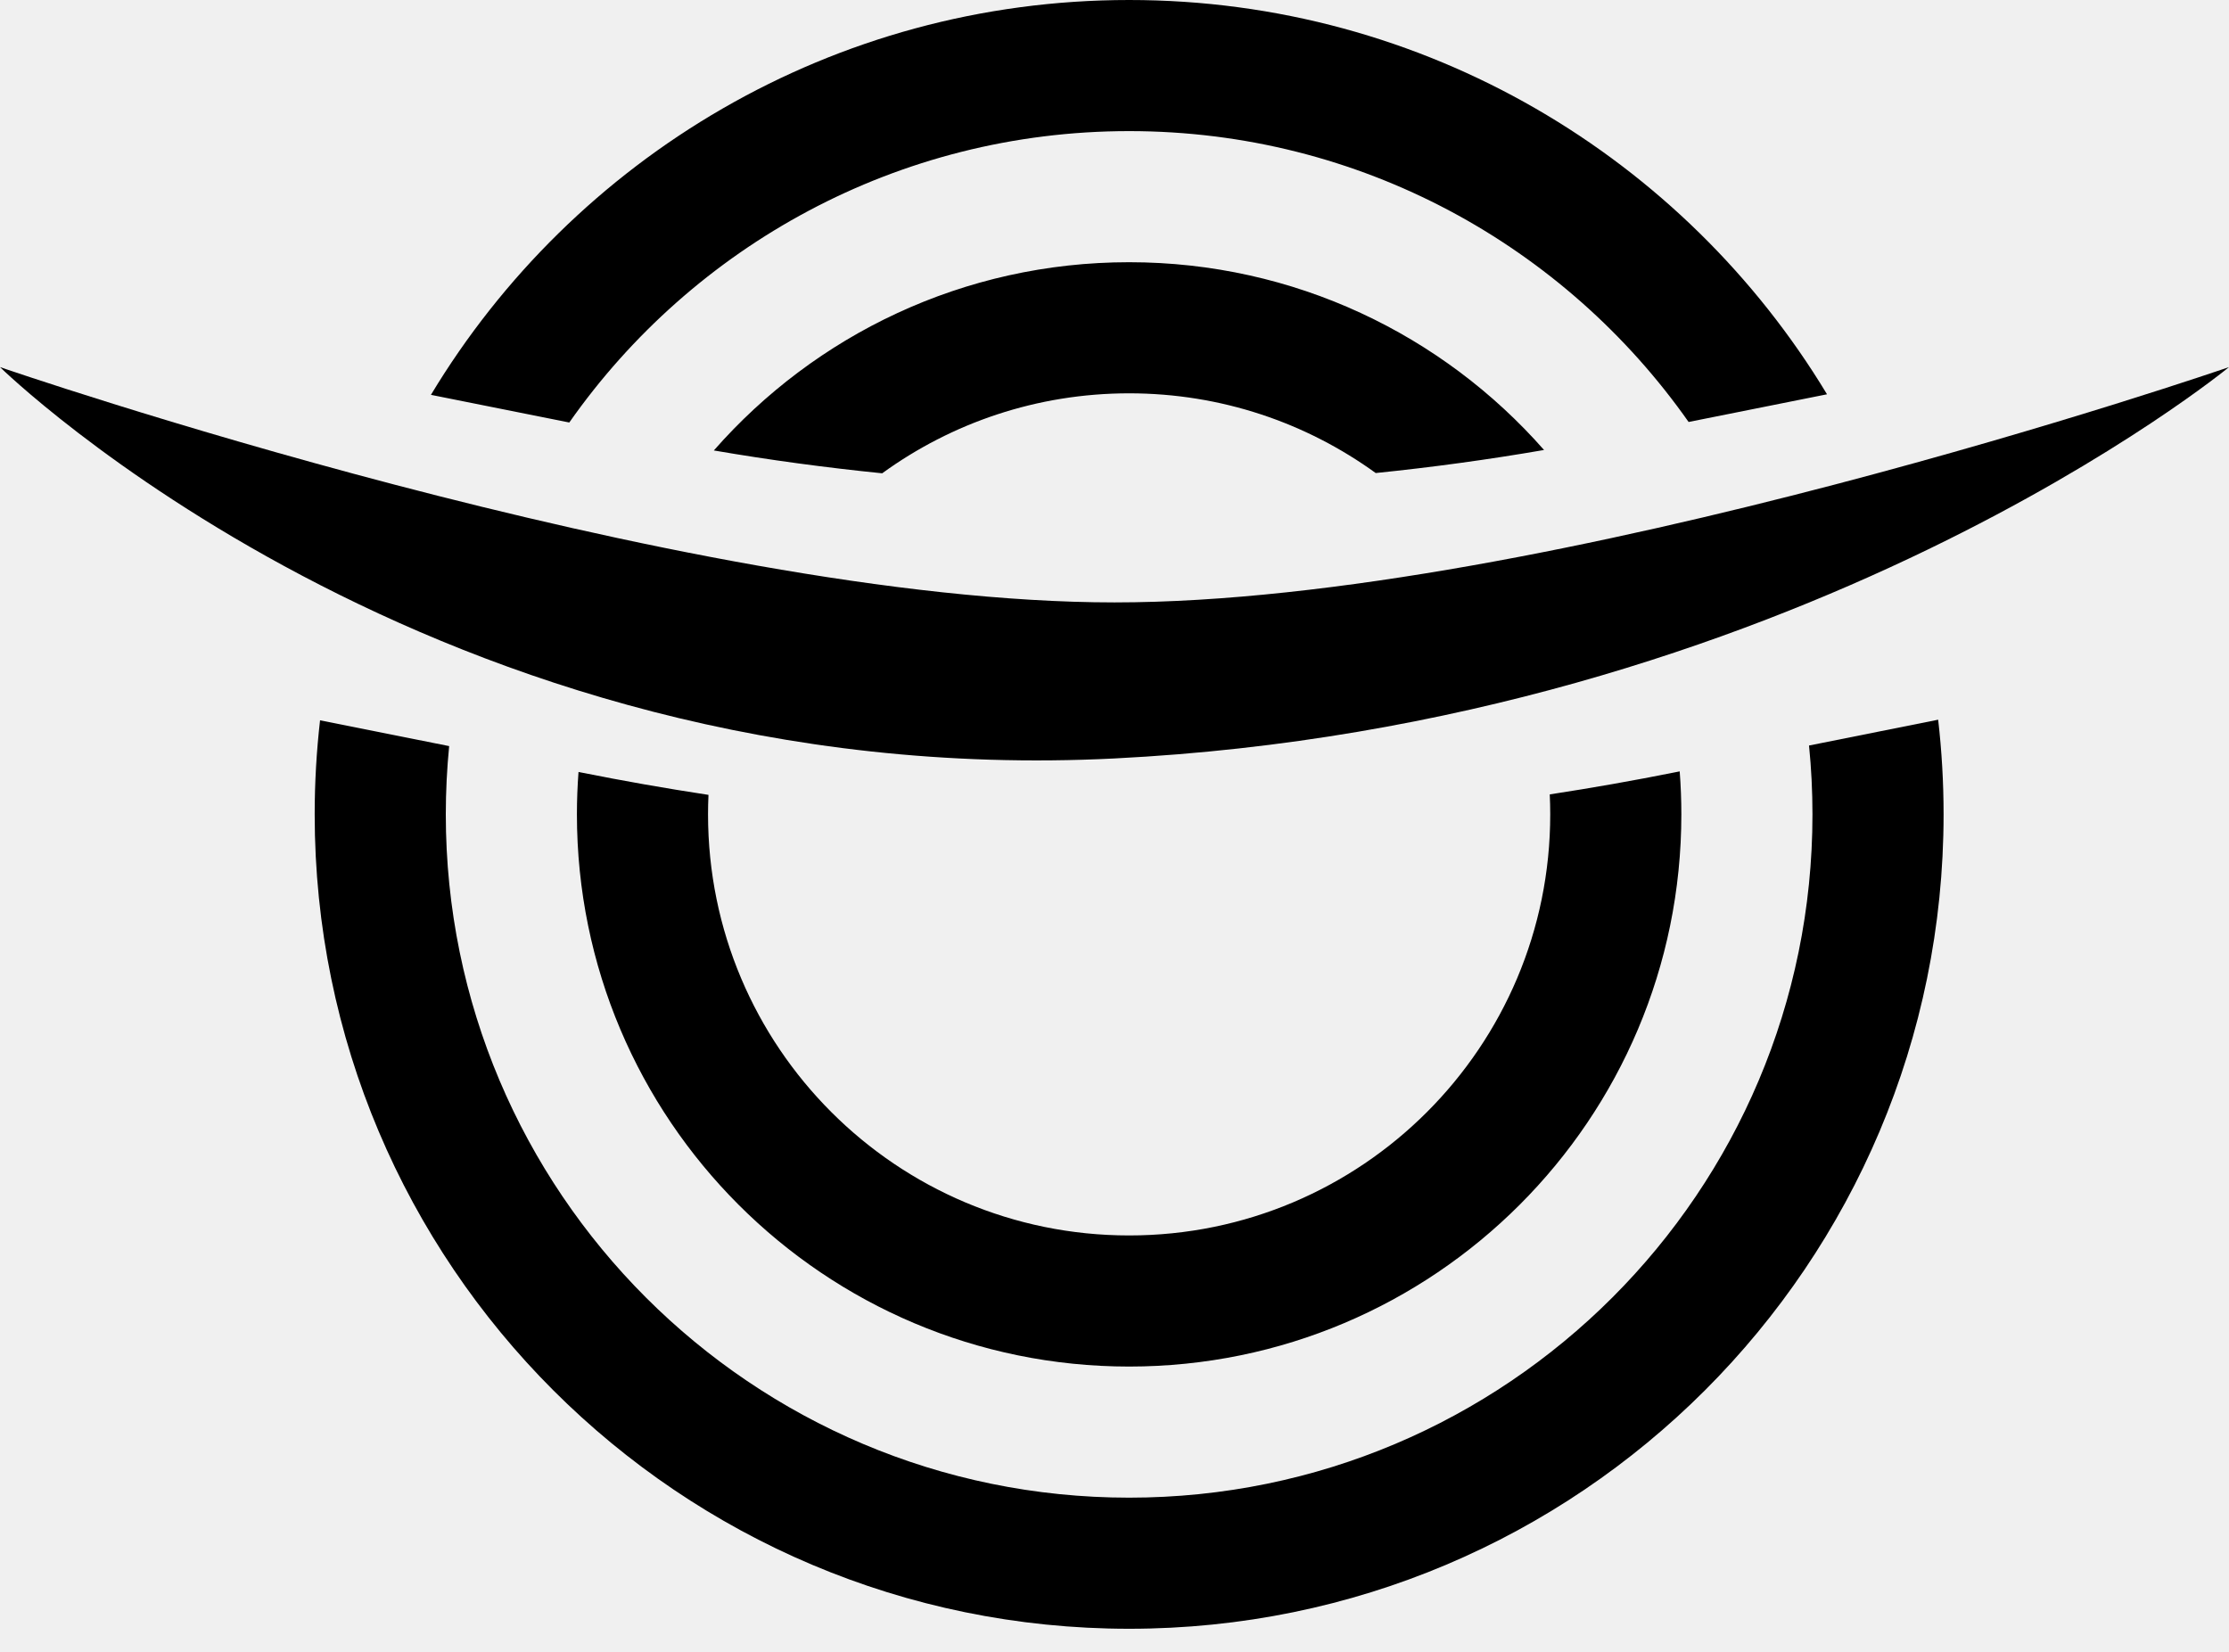
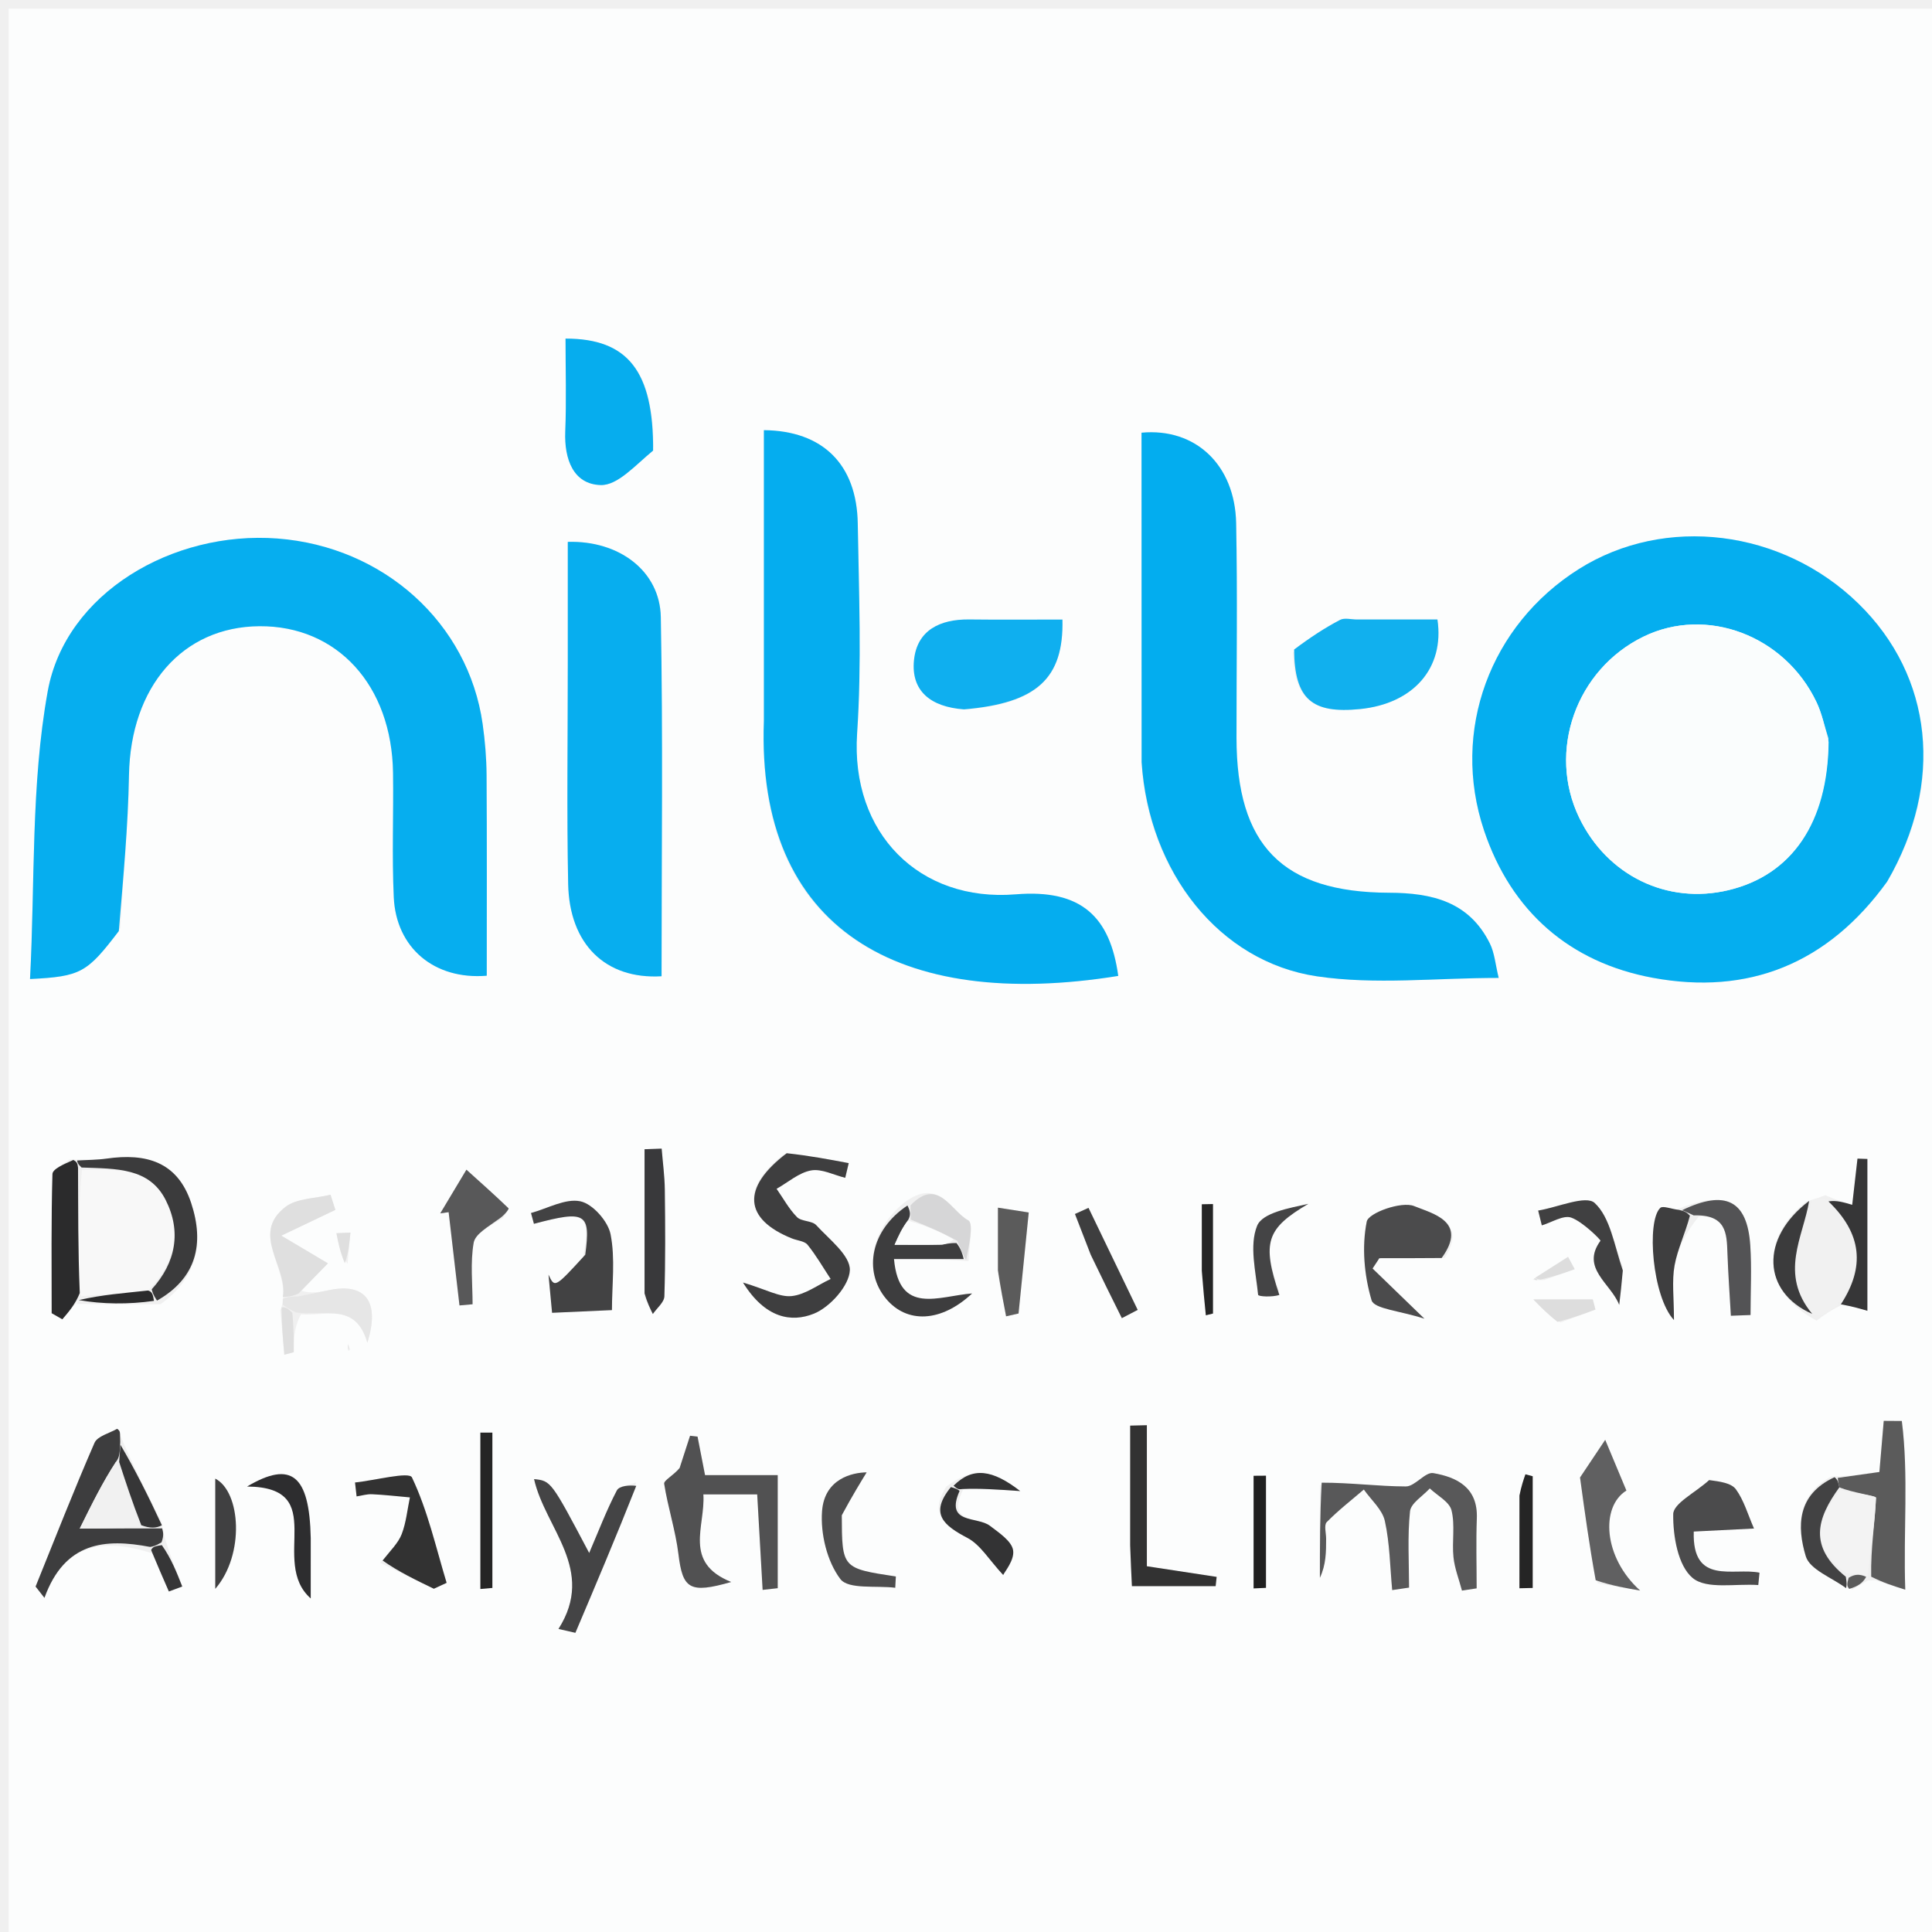
- <svg xmlns="http://www.w3.org/2000/svg" width="85" height="63" viewBox="0 0 85 63" fill="none">
-   <path fill-rule="evenodd" clip-rule="evenodd" d="M27.017 30.314C27.006 30.56 27 30.808 27 31.058C27 39.927 34.189 47.116 43.058 47.116C51.927 47.116 59.116 39.927 59.116 31.058C59.116 30.803 59.11 30.549 59.098 30.296C60.699 30.051 62.295 29.77 63.886 29.451L64.053 29.418C64.095 29.959 64.116 30.506 64.116 31.058C64.116 42.688 54.688 52.116 43.058 52.116C31.428 52.116 22 42.688 22 31.058C22 30.514 22.021 29.975 22.061 29.441L22.114 29.451C23.743 29.777 25.378 30.065 27.017 30.314ZM52.461 18.04C49.818 16.127 46.57 15 43.058 15C39.54 15 36.286 16.131 33.641 18.05C31.494 17.834 29.353 17.544 27.221 17.179C31.081 12.778 36.745 10 43.058 10C49.363 10 55.021 12.771 58.88 17.161C56.749 17.529 54.608 17.821 52.461 18.04ZM68.985 28.432C69.072 29.295 69.116 30.172 69.116 31.058C69.116 45.45 57.45 57.116 43.058 57.116C28.667 57.116 17 45.45 17 31.058C17 30.179 17.044 29.311 17.128 28.454L12.205 27.47C12.07 28.647 12 29.844 12 31.058C12 48.211 25.905 62.116 43.058 62.116C60.211 62.116 74.116 48.211 74.116 31.058C74.116 29.837 74.046 28.632 73.909 27.447L68.985 28.432ZM69.671 15.037L64.393 16.093C59.678 9.384 51.88 5 43.058 5C34.227 5 26.422 9.393 21.709 16.113L16.433 15.058C21.867 6.035 31.758 0 43.058 0C54.35 0 64.234 6.026 69.671 15.037Z" fill="black" />
-   <mask id="path-2-inside-1" fill="white">
-     <path d="M42.5 28.925C16.546 30.231 0 14 0 14C0 14 26 22.974 42.5 22.974C59 22.974 85 14 85 14C85 14 68.454 27.619 42.5 28.925Z" />
-   </mask>
-   <path d="M0 14L5.873 -3.015L-12.605 26.849L0 14ZM42.5 28.925L41.595 10.948L42.5 28.925ZM85 14L96.439 27.898L79.127 -3.015L85 14ZM0 14C-12.605 26.849 -12.6 26.855 -12.595 26.86C-12.593 26.862 -12.587 26.867 -12.584 26.871C-12.576 26.878 -12.569 26.885 -12.56 26.893C-12.544 26.909 -12.527 26.925 -12.509 26.943C-12.473 26.978 -12.432 27.017 -12.387 27.061C-12.297 27.147 -12.189 27.248 -12.064 27.365C-11.814 27.597 -11.495 27.887 -11.107 28.227C-10.333 28.906 -9.282 29.787 -7.966 30.797C-5.346 32.807 -1.615 35.375 3.117 37.872C12.559 42.854 26.401 47.758 43.405 46.903L41.595 10.948C32.645 11.398 25.237 8.839 19.917 6.033C17.268 4.635 15.241 3.227 13.948 2.235C13.307 1.743 12.863 1.366 12.631 1.162C12.515 1.061 12.454 1.004 12.448 0.999C12.446 0.997 12.458 1.008 12.484 1.033C12.497 1.045 12.513 1.061 12.533 1.081C12.544 1.09 12.555 1.101 12.566 1.113C12.572 1.119 12.579 1.125 12.585 1.131C12.588 1.134 12.593 1.139 12.595 1.141C12.6 1.145 12.605 1.15 0 14ZM43.405 46.903C59.328 46.101 72.316 41.53 81.317 37.178C85.834 34.995 89.418 32.833 91.955 31.151C93.227 30.308 94.245 29.579 94.995 29.02C95.37 28.741 95.679 28.503 95.92 28.314C96.041 28.219 96.144 28.137 96.231 28.067C96.274 28.032 96.313 28 96.348 27.972C96.365 27.958 96.382 27.945 96.397 27.932C96.404 27.926 96.412 27.92 96.419 27.914C96.422 27.911 96.428 27.907 96.429 27.906C96.434 27.902 96.439 27.898 85 14C73.561 0.102 73.566 0.099 73.57 0.095C73.572 0.093 73.576 0.089 73.579 0.087C73.586 0.082 73.591 0.077 73.597 0.073C73.608 0.063 73.618 0.055 73.628 0.047C73.647 0.032 73.661 0.02 73.673 0.011C73.695 -0.007 73.703 -0.013 73.696 -0.007C73.682 0.004 73.61 0.06 73.482 0.155C73.226 0.346 72.748 0.692 72.063 1.146C70.687 2.058 68.513 3.383 65.648 4.767C59.889 7.552 51.627 10.443 41.595 10.948L43.405 46.903ZM85 14C79.127 -3.015 79.129 -3.016 79.13 -3.016C79.131 -3.016 79.132 -3.017 79.133 -3.017C79.134 -3.017 79.135 -3.018 79.136 -3.018C79.137 -3.018 79.137 -3.018 79.135 -3.018C79.131 -3.016 79.121 -3.013 79.106 -3.008C79.074 -2.997 79.019 -2.978 78.94 -2.952C78.784 -2.899 78.537 -2.816 78.207 -2.707C77.547 -2.489 76.561 -2.169 75.317 -1.78C72.818 -1 69.327 0.039 65.375 1.075C57.005 3.268 48.283 4.974 42.5 4.974V40.974C53.217 40.974 65.745 38.193 74.5 35.899C79.111 34.691 83.151 33.487 86.043 32.585C87.494 32.132 88.668 31.751 89.494 31.478C89.908 31.341 90.235 31.232 90.468 31.153C90.584 31.114 90.677 31.082 90.744 31.059C90.778 31.047 90.806 31.038 90.828 31.031C90.838 31.027 90.847 31.024 90.855 31.021C90.859 31.02 90.862 31.019 90.865 31.018C90.867 31.017 90.868 31.017 90.869 31.016C90.871 31.016 90.873 31.015 85 14ZM42.5 4.974C36.717 4.974 27.995 3.268 19.625 1.075C15.673 0.039 12.182 -1 9.684 -1.78C8.439 -2.169 7.453 -2.489 6.793 -2.707C6.463 -2.816 6.216 -2.899 6.06 -2.952C5.981 -2.978 5.926 -2.997 5.895 -3.008C5.879 -3.013 5.869 -3.016 5.865 -3.018C5.863 -3.018 5.863 -3.018 5.864 -3.018C5.865 -3.018 5.866 -3.017 5.867 -3.017C5.868 -3.017 5.869 -3.016 5.87 -3.016C5.871 -3.016 5.873 -3.015 0 14C-5.873 31.015 -5.871 31.016 -5.869 31.016C-5.868 31.017 -5.866 31.017 -5.865 31.018C-5.862 31.019 -5.859 31.02 -5.855 31.021C-5.847 31.024 -5.838 31.027 -5.827 31.031C-5.806 31.038 -5.778 31.047 -5.744 31.059C-5.676 31.082 -5.584 31.114 -5.468 31.153C-5.235 31.232 -4.908 31.341 -4.494 31.478C-3.668 31.751 -2.494 32.132 -1.043 32.585C1.849 33.487 5.889 34.691 10.5 35.899C19.255 38.193 31.783 40.974 42.5 40.974V4.974Z" fill="black" mask="url(#path-2-inside-1)" />
+ <svg xmlns="http://www.w3.org/2000/svg" version="1.1" id="Layer_1" x="0px" y="0px" width="100%" viewBox="0 0 225 225" enable-background="new 0 0 225 225" xml:space="preserve">
+   <path fill="#FCFDFD" opacity="1" stroke="none" d=" M125,226   C83.333,226 42.167,226 1,226   C1,151 1,76 1,1   C76,1 151,1 226,1   C226,76 226,151 226,226   C192.5,226 159,226 125,226  M179.84,149.067   C181.023,148.648 182.205,148.229 183.388,147.81   C183.13,147.333 182.872,146.855 182.614,146.378   C181.338,147.188 180.062,147.998 178.506,149.033   C178.714,149.071 178.921,149.109 179.84,149.067  M35.057,153.068   C37.928,153.296 41.442,151.67 42.781,156.369   C44.285,151.578 42.547,149.419 38.452,150.225   C37.345,150.442 36.246,150.702 35.097,150.307   C36.039,149.338 36.982,148.368 38.189,147.127   C36.502,146.125 34.929,145.191 32.764,143.905   C35.269,142.71 37.163,141.806 39.058,140.902   C38.869,140.313 38.68,139.725 38.491,139.136   C36.707,139.586 34.536,139.542 33.212,140.579   C29.142,143.77 33.577,147.533 32.933,151.49   C32.933,151.49 32.927,151.941 32.652,152.593   C32.805,154.318 32.959,156.044 33.113,157.769   C33.479,157.671 33.845,157.572 34.211,157.474   C34.211,156.037 34.211,154.599 35.057,153.068  M110.208,173.133   C108.178,176.316 109.965,177.682 112.668,179.106   C114.182,179.903 115.188,181.662 116.831,183.425   C117.015,183.021 118.166,181.676 117.986,180.543   C117.815,179.467 116.338,178.498 115.278,177.688   C113.806,176.563 110.011,177.543 112.315,173.202   C114.124,173.327 115.933,173.452 118.816,173.65   C115.578,171.142 113.282,170.795 110.208,173.133  M215.72,185.128   C216.329,184.756 216.938,184.384 217.56,184.053   C217.56,184.053 217.546,184.094 218.396,184.036   C219.4,184.351 220.404,184.667 221.885,185.132   C221.654,178.257 222.29,171.821 221.485,165.489   C220.783,165.484 220.081,165.48 219.379,165.475   C219.199,167.59 219.019,169.705 218.873,171.427   C216.984,171.695 215.505,171.905 213.285,171.952   C209.247,174.053 209.272,177.821 210.299,181.238   C210.77,182.805 213.362,183.736 215.72,185.128  M195.222,140.877   C194.585,140.79 193.654,140.392 193.36,140.669   C191.727,142.205 192.424,151.027 194.949,153.733   C194.949,151.099 194.691,149.183 195.02,147.374   C195.369,145.451 196.275,143.629 197.822,141.696   C201.053,141.418 201.095,143.64 201.175,145.905   C201.261,148.349 201.439,150.79 201.577,153.232   C202.341,153.203 203.105,153.175 203.868,153.146   C203.868,150.442 204.015,147.728 203.837,145.035   C203.49,139.783 200.933,138.515 195.222,140.877  M112.795,146.868   C112.821,145.218 113.427,142.473 112.764,142.121   C110.737,141.046 109.276,137.016 105.285,140.078   C101.401,143.229 100.504,148.036 103.199,151.261   C105.602,154.139 109.577,154.039 113.211,150.634   C109.351,150.926 104.706,153.242 104.114,146.625   C107.003,146.625 109.617,146.625 112.795,146.868  M18.696,151.891   C22.883,148.871 23.829,144.843 22.264,140.106   C20.663,135.256 16.973,134.283 12.43,134.928   C11.295,135.089 10.136,135.082 8.096,135.027   C7.403,135.593 6.125,136.142 6.108,136.728   C5.954,142.126 6.017,147.531 6.017,152.935   C6.431,153.172 6.845,153.409 7.258,153.646   C8.016,152.763 8.774,151.879 9.497,150.979   C9.497,150.979 9.47,150.952 8.882,151.859   C11.919,151.891 14.956,151.922 18.696,151.891  M18.826,177.273   C17.234,174.134 15.642,170.995 14.006,167.173   C13.981,167.01 13.987,166.832 13.921,166.688   C13.865,166.568 13.665,166.384 13.63,166.405   C12.721,166.924 11.345,167.256 11.005,168.037   C8.599,173.563 6.405,179.181 4.144,184.769   C4.488,185.208 4.832,185.647 5.176,186.087   C7.539,179.548 12.242,179.148 17.723,180.894   C18.37,182.377 19.018,183.86 19.666,185.344   C20.186,185.151 20.705,184.957 21.225,184.764   C20.585,183.134 19.945,181.505 19.227,179.226   C19.112,178.816 18.997,178.405 18.826,177.273  M214.755,151.853   C215.758,152.148 216.761,152.444 217.475,152.654   C217.475,146.568 217.475,140.771 217.475,134.973   C217.091,134.96 216.706,134.946 216.322,134.932   C216.127,136.647 215.931,138.362 215.708,140.313   C214.727,140.023 213.84,139.76 212.591,139.196   C212.076,139.385 211.56,139.575 210.341,139.95   C204.919,144.215 205.252,150.478 211.563,153.799   C212.381,153.183 213.199,152.567 214.755,151.853  M219.979,102.378   C226.455,91.168 225.094,78.766 216.459,70.321   C207.581,61.637 193.912,59.941 183.865,66.277   C173.557,72.777 168.938,85.108 172.832,96.718   C175.999,106.16 182.832,112.096 192.5,113.878   C203.56,115.917 212.833,112.302 219.979,102.378  M14.006,108.069   C14.36,102.134 14.917,96.202 15.022,90.262   C15.205,80.007 21.22,72.989 30.22,72.928   C39.283,72.868 45.635,79.819 45.773,90.018   C45.839,94.843 45.637,99.678 45.858,104.494   C46.128,110.377 50.566,114.131 56.687,113.633   C56.687,105.87 56.717,98.069 56.666,90.268   C56.653,88.279 56.486,86.277 56.207,84.307   C54.539,72.543 44.68,63.659 32.319,62.716   C20.096,61.785 7.628,69.082 5.56,80.497   C3.585,91.404 4.088,102.76 3.496,114.019   C9.416,113.718 10.119,113.31 14.006,108.069  M88.962,84.44   C88.071,108.218 104.677,117.779 130.231,113.655   C129.281,106.77 125.941,103.527 118.287,104.155   C107.079,105.074 99.039,97.045 99.819,85.406   C100.363,77.293 100.029,69.113 99.894,60.967   C99.78,54.078 95.815,50.163 88.962,50.097   C88.962,61.217 88.962,72.337 88.962,84.44  M132.961,89.237   C133.802,101.556 141.973,112.012 153.375,113.703   C160.158,114.709 167.213,113.887 174.537,113.887   C174.157,112.349 174.062,110.986 173.499,109.856   C171.084,105.013 166.787,103.985 161.782,103.969   C149.319,103.93 144.008,98.435 144.002,85.918   C143.998,77.589 144.122,69.257 143.961,60.932   C143.829,54.162 139.243,49.808 132.942,50.392   C132.942,63.006 132.942,75.65 132.961,89.237  M66.124,77.505   C66.126,85.986 65.999,94.47 66.168,102.947   C66.309,109.969 70.518,114.076 77.045,113.695   C77.045,99.767 77.216,85.816 76.958,71.873   C76.859,66.497 72.094,62.928 66.124,63.106   C66.124,67.562 66.124,72.035 66.124,77.505  M150.576,76   C150.753,81.427 152.793,83.143 158.397,82.577   C164.586,81.952 168.249,77.824 167.403,72.145   C164.304,72.145 161.165,72.145 158.026,72.146   C157.363,72.146 156.58,71.921 156.059,72.194   C154.273,73.13 152.579,74.241 150.576,76  M112.655,82.619   C120.738,81.89 123.892,79.019 123.731,72.153   C120.13,72.153 116.508,72.187 112.887,72.143   C109.492,72.101 106.785,73.38 106.441,76.911   C106.095,80.45 108.353,82.33 112.655,82.619  M76.105,52.06   C76.112,43.241 73.125,39.425 65.862,39.433   C65.862,43.042 65.971,46.66 65.829,50.268   C65.703,53.47 66.766,56.399 69.957,56.49   C71.941,56.547 73.994,54.173 76.105,52.06  M153.714,172.947   C153.714,176.547 153.714,180.148 153.714,183.749   C154.439,182.209 154.437,180.713 154.44,179.217   C154.441,178.551 154.173,177.611 154.509,177.267   C155.847,175.9 157.374,174.72 158.832,173.47   C159.679,174.682 160.982,175.793 161.278,177.127   C161.859,179.746 161.881,182.49 162.135,185.182   C162.789,185.085 163.443,184.988 164.097,184.891   C164.097,181.929 163.902,178.946 164.208,176.016   C164.308,175.054 165.708,174.227 166.513,173.339   C167.394,174.178 168.789,174.888 169.041,175.886   C169.477,177.612 169.084,179.53 169.271,181.343   C169.407,182.662 169.918,183.942 170.261,185.24   C170.831,185.153 171.401,185.066 171.97,184.979   C171.97,182.26 171.888,179.537 171.991,176.821   C172.125,173.255 169.703,172.039 166.921,171.558   C165.978,171.395 164.794,173.115 163.723,173.112   C160.524,173.103 157.327,172.667 153.714,172.947  M79.023,171.332   C78.435,171.825 77.287,172.406 77.349,172.797   C77.78,175.55 78.674,178.238 79.011,180.997   C79.504,185.041 80.299,185.628 85.155,184.238   C79.513,181.963 82.166,177.753 81.913,174.039   C84.204,174.039 86.104,174.039 88.182,174.039   C88.403,177.924 88.609,181.541 88.815,185.158   C89.402,185.092 89.988,185.026 90.574,184.96   C90.574,180.678 90.574,176.395 90.574,171.79   C87.621,171.79 84.846,171.79 82.109,171.79   C81.777,170.088 81.507,168.697 81.236,167.306   C80.945,167.273 80.655,167.24 80.364,167.207   C80.001,168.335 79.638,169.463 79.023,171.332  M91.242,134.451   C86.295,138.352 86.663,141.992 92.233,144.23   C92.848,144.478 93.692,144.525 94.052,144.97   C95.054,146.211 95.856,147.612 96.738,148.949   C95.229,149.654 93.763,150.778 92.198,150.941   C90.787,151.088 89.266,150.183 86.529,149.363   C89.11,153.531 92.167,154.052 94.798,152.984   C96.668,152.224 98.905,149.726 98.972,147.929   C99.036,146.217 96.576,144.338 95.06,142.684   C94.563,142.141 93.341,142.276 92.816,141.742   C91.878,140.788 91.218,139.562 90.441,138.449   C91.772,137.697 93.034,136.568 94.455,136.308   C95.688,136.083 97.101,136.843 98.435,137.168   C98.571,136.598 98.706,136.028 98.842,135.457   C96.56,135.024 94.277,134.59 91.242,134.451  M168.253,146.484   C171.025,142.225 166.748,141.311 164.689,140.46   C163.243,139.862 159.375,141.245 159.171,142.261   C158.581,145.201 158.871,148.529 159.734,151.431   C160.033,152.438 163.023,152.645 165.889,153.576   C163.048,150.825 161.449,149.277 159.85,147.73   C160.113,147.329 160.377,146.929 160.64,146.529   C162.937,146.529 165.235,146.529 168.253,146.484  M198.784,172.625   C197.398,173.862 194.879,175.085 194.863,176.339   C194.83,178.891 195.412,182.345 197.122,183.769   C198.762,185.135 202.149,184.403 204.768,184.594   C204.815,184.114 204.863,183.634 204.911,183.154   C201.885,182.53 197.06,184.671 197.253,178.363   C199.931,178.229 202.313,178.109 204.27,178.011   C203.549,176.368 203.099,174.727 202.162,173.444   C201.62,172.703 200.291,172.537 198.784,172.625  M67.923,146.449   C64.606,150.009 64.606,150.009 63.878,148.444   C63.932,149.018 64.106,150.878 64.294,152.889   C66.586,152.786 68.873,152.683 71.267,152.575   C71.267,149.623 71.667,146.586 71.106,143.74   C70.806,142.221 69.018,140.202 67.589,139.904   C65.843,139.539 63.77,140.742 61.839,141.267   C61.953,141.687 62.067,142.106 62.181,142.526   C68.194,140.926 68.811,141.251 67.923,146.449  M74.096,172.645   C73.318,172.944 72.125,173.025 71.835,173.58   C70.643,175.859 69.725,178.281 68.616,180.859   C64.18,172.467 64.18,172.467 62.196,172.254   C63.489,178.008 69.436,182.797 65.039,189.707   C65.696,189.857 66.353,190.007 67.01,190.157   C69.373,184.584 71.737,179.011 74.096,172.645  M186.072,184.393   C187.718,184.674 189.364,184.954 191.01,185.235   C186.712,181.373 186.376,175.473 189.41,173.589   C188.529,171.482 187.73,169.568 186.942,167.682   C185.788,169.407 184.651,171.108 184.01,172.067   C184.577,176.217 185.087,179.947 186.072,184.393  M75.064,151.09   C75.386,151.736 75.709,152.382 76.031,153.028   C76.499,152.342 77.351,151.668 77.373,150.968   C77.503,146.835 77.475,142.696 77.424,138.559   C77.405,136.961 77.185,135.365 77.056,133.768   C76.392,133.792 75.727,133.816 75.063,133.84   C75.063,139.281 75.063,144.722 75.064,151.09  M98.104,176.074   C99.231,174.237 100.359,172.4 100.929,171.472   C99.288,171.487 96.023,172.191 95.737,175.982   C95.539,178.615 96.316,181.844 97.867,183.892   C98.806,185.133 102.05,184.629 104.259,184.909   C104.283,184.471 104.307,184.033 104.331,183.596   C98.058,182.644 98.058,182.644 98.104,176.074  M44.281,182.009   C46.362,183.015 48.444,184.02 50.525,185.025   C51.021,184.796 51.517,184.566 52.013,184.337   C50.76,180.199 49.812,175.916 47.973,172.057   C47.641,171.36 43.648,172.409 41.345,172.652   C41.407,173.192 41.468,173.732 41.53,174.272   C42.13,174.18 42.734,173.988 43.328,174.016   C44.801,174.086 46.268,174.256 47.738,174.386   C47.437,175.818 47.302,177.313 46.783,178.661   C46.386,179.692 45.505,180.537 44.281,182.009  M131.618,180.449   C131.686,181.877 131.754,183.305 131.822,184.719   C135.337,184.719 138.456,184.719 141.574,184.719   C141.613,184.361 141.652,184.003 141.691,183.644   C139.276,183.275 136.86,182.906 133.563,182.403   C133.563,177.006 133.563,171.493 133.563,165.979   C132.914,165.995 132.266,166.011 131.618,166.027   C131.618,170.505 131.618,174.982 131.618,180.449  M58.574,141.868   C58.803,141.47 59.302,140.792 59.223,140.715   C57.572,139.125 55.855,137.604 54.32,136.22   C53.486,137.61 52.378,139.459 51.27,141.309   C51.596,141.262 51.922,141.216 52.248,141.17   C52.669,144.79 53.09,148.411 53.511,152.031   C54.019,151.985 54.528,151.94 55.036,151.894   C55.036,149.504 54.759,147.065 55.161,144.744   C55.343,143.691 56.87,142.87 58.574,141.868  M188.993,147.525   C187.977,144.971 187.538,141.801 185.721,140.103   C184.695,139.145 181.405,140.609 179.134,140.982   C179.276,141.557 179.418,142.131 179.56,142.706   C180.718,142.363 182.069,141.477 182.989,141.804   C184.337,142.284 186.45,144.415 186.391,144.497   C184.054,147.702 187.6,149.453 188.574,151.967   C188.714,150.776 188.853,149.585 188.993,147.525  M116.219,148.396   C116.536,150.03 116.852,151.664 117.169,153.298   C117.653,153.189 118.136,153.079 118.62,152.969   C119.003,149.171 119.386,145.372 119.806,141.205   C118.847,141.055 117.577,140.856 116.219,140.644   C116.219,143.209 116.219,145.348 116.219,148.396  M148.98,150.403   C146.922,144.646 147.5,143.075 152.367,140.198   C150.159,140.696 147.022,141.222 146.4,142.764   C145.472,145.066 146.254,148.089 146.517,150.785   C146.539,151.009 148.14,151.079 148.98,150.403  M36.188,178.666   C36.035,171.762 33.923,170.071 28.776,173.12   C38.466,173.195 31.334,181.868 36.187,186.153   C36.187,183.199 36.187,181.387 36.188,178.666  M127.147,146.468   C128.315,148.816 129.482,151.164 130.65,153.512   C131.265,153.191 131.88,152.87 132.495,152.55   C130.586,148.588 128.676,144.626 126.767,140.665   C126.241,140.903 125.715,141.141 125.189,141.38   C125.756,142.835 126.323,144.291 127.147,146.468  M25.069,177.643   C25.069,180.108 25.069,182.573 25.069,185.037   C28.521,181.06 28.046,173.725 25.069,172.201   C25.069,173.796 25.069,175.266 25.069,177.643  M55.943,172.567   C55.943,176.729 55.943,180.892 55.943,185.054   C56.409,185.013 56.876,184.972 57.342,184.931   C57.342,178.903 57.342,172.874 57.342,166.845   C56.876,166.843 56.409,166.841 55.943,166.839   C55.943,168.42 55.943,170.002 55.943,172.567  M176.952,174.645   C176.952,178.086 176.952,181.527 176.952,184.968   C177.467,184.956 177.982,184.944 178.498,184.933   C178.498,180.596 178.498,176.26 178.498,171.924   C178.215,171.848 177.933,171.771 177.651,171.695   C177.42,172.358 177.188,173.021 176.952,174.645  M145.992,177.5   C145.992,179.995 145.992,182.491 145.992,184.986   C146.473,184.965 146.954,184.943 147.435,184.921   C147.435,180.567 147.435,176.213 147.435,171.859   C146.954,171.862 146.473,171.865 145.992,171.869   C145.992,173.425 145.992,174.982 145.992,177.5  M139.962,148.462   C140.118,150.035 140.275,151.608 140.431,153.18   C140.709,153.112 140.986,153.044 141.264,152.975   C141.264,148.725 141.264,144.474 141.264,140.223   C140.83,140.232 140.396,140.241 139.962,140.249   C139.962,142.671 139.962,145.092 139.962,148.462  M181.743,154.018   C183.097,153.515 184.451,153.013 185.805,152.51   C185.701,152.116 185.597,151.723 185.493,151.329   C183.299,151.329 181.106,151.329 178.571,151.329   C179.468,152.252 180.25,153.058 181.743,154.018  M40.469,147.193   C40.583,145.978 40.696,144.762 40.81,143.546   C40.266,143.571 39.722,143.595 39.178,143.619   C39.403,144.759 39.627,145.9 40.469,147.193  M40.792,157.222   C40.704,156.991 40.616,156.76 40.528,156.53   C40.506,156.84 40.485,157.15 40.792,157.222  z" />
+   <path fill="#05AEEF" opacity="1" stroke="none" d=" M219.772,102.68   C212.833,112.302 203.56,115.917 192.5,113.878   C182.832,112.096 175.999,106.16 172.832,96.718   C168.938,85.108 173.557,72.777 183.865,66.277   C193.912,59.941 207.581,61.637 216.459,70.321   C225.094,78.766 226.455,91.168 219.772,102.68  M212.936,85.986   C212.48,84.573 212.178,83.087 211.544,81.759   C207.835,73.987 198.736,70.574 191.41,74.137   C183.55,77.959 180.167,87.499 183.923,95.25   C187.182,101.977 194.161,105.364 201.275,103.672   C208.656,101.917 212.874,95.847 212.936,85.986  z" />
+   <path fill="#06AEEF" opacity="1" stroke="none" d=" M13.837,108.434   C10.119,113.31 9.416,113.718 3.496,114.019   C4.088,102.76 3.585,91.404 5.56,80.497   C7.628,69.082 20.096,61.785 32.319,62.716   C44.68,63.659 54.539,72.543 56.207,84.307   C56.486,86.277 56.653,88.279 56.666,90.268   C56.717,98.069 56.687,105.87 56.687,113.633   C50.566,114.131 46.128,110.377 45.858,104.494   C45.637,99.678 45.839,94.843 45.773,90.018   C45.635,79.819 39.283,72.868 30.22,72.928   C21.22,72.989 15.205,80.007 15.022,90.262   C14.917,96.202 14.36,102.134 13.837,108.434  z" />
+   <path fill="#05ADEF" opacity="1" stroke="none" d=" M88.962,83.949   C88.962,72.337 88.962,61.217 88.962,50.097   C95.815,50.163 99.78,54.078 99.894,60.967   C100.029,69.113 100.363,77.293 99.819,85.406   C99.039,97.045 107.079,105.074 118.287,104.155   C125.941,103.527 129.281,106.77 130.231,113.655   C104.677,117.779 88.071,108.218 88.962,83.949  z" />
+   <path fill="#03ADEF" opacity="1" stroke="none" d=" M132.952,88.766   C132.942,75.65 132.942,63.006 132.942,50.392   C139.243,49.808 143.829,54.162 143.961,60.932   C144.122,69.257 143.998,77.589 144.002,85.918   C144.008,98.435 149.319,103.93 161.782,103.969   C166.787,103.985 171.084,105.013 173.499,109.856   C174.062,110.986 174.157,112.349 174.537,113.887   C167.213,113.887 160.158,114.709 153.375,113.703   C141.973,112.012 133.802,101.556 132.952,88.766  z" />
+   <path fill="#07AEEF" opacity="1" stroke="none" d=" M66.124,77.007   C66.124,72.035 66.124,67.562 66.124,63.106   C72.094,62.928 76.859,66.497 76.958,71.873   C77.216,85.816 77.045,99.767 77.045,113.695   C70.518,114.076 66.309,109.969 66.168,102.947   C65.999,94.47 66.126,85.986 66.124,77.007  z" />
+   <path fill="#11B0EE" opacity="1" stroke="none" d=" M150.713,75.643   C152.579,74.241 154.273,73.13 156.059,72.194   C156.58,71.921 157.363,72.146 158.026,72.146   C161.165,72.145 164.304,72.145 167.403,72.145   C168.249,77.824 164.586,81.952 158.397,82.577   C152.793,83.143 150.753,81.427 150.713,75.643  z" />
+   <path fill="#0FAFEF" opacity="1" stroke="none" d=" M112.264,82.613   C108.353,82.33 106.095,80.45 106.441,76.911   C106.785,73.38 109.492,72.101 112.887,72.143   C116.508,72.187 120.13,72.153 123.731,72.153   C123.892,79.019 120.738,81.89 112.264,82.613  z" />
+   <path fill="#06ADEE" opacity="1" stroke="none" d=" M76.061,52.475   C73.994,54.173 71.941,56.547 69.957,56.49   C66.766,56.399 65.703,53.47 65.829,50.268   C65.971,46.66 65.862,43.042 65.862,39.433   C73.125,39.425 76.112,43.241 76.061,52.475  z" />
+   <path fill="#F8F8F8" opacity="1" stroke="none" d=" M9.47,150.952   C9.47,150.952 9.497,150.979 9.274,150.581   C9.079,145.542 9.108,140.9 9.545,136.244   C13.569,136.118 17.393,135.975 19.303,139.767   C21.141,143.417 20.49,147.042 17.244,150.291   C14.366,150.608 11.918,150.78 9.47,150.952  z" />
+   <path fill="#585859" opacity="1" stroke="none" d=" M153.922,172.672   C157.327,172.667 160.524,173.103 163.723,173.112   C164.794,173.115 165.978,171.395 166.921,171.558   C169.703,172.039 172.125,173.255 171.991,176.821   C171.888,179.537 171.97,182.26 171.97,184.979   C171.401,185.066 170.831,185.153 170.261,185.24   C169.918,183.942 169.407,182.662 169.271,181.343   C169.084,179.53 169.477,177.612 169.041,175.886   C168.789,174.888 167.394,174.178 166.513,173.339   C165.708,174.227 164.308,175.054 164.208,176.016   C163.902,178.946 164.097,181.929 164.097,184.891   C163.443,184.988 162.789,185.085 162.135,185.182   C161.881,182.49 161.859,179.746 161.278,177.127   C160.982,175.793 159.679,174.682 158.832,173.47   C157.374,174.72 155.847,175.9 154.509,177.267   C154.173,177.611 154.441,178.551 154.44,179.217   C154.437,180.713 154.439,182.209 153.714,183.749   C153.714,180.148 153.714,176.547 153.922,172.672  z" />
+   <path fill="#515152" opacity="1" stroke="none" d=" M79.149,170.961   C79.638,169.463 80.001,168.335 80.364,167.207   C80.655,167.24 80.945,167.273 81.236,167.306   C81.507,168.697 81.777,170.088 82.109,171.79   C84.846,171.79 87.621,171.79 90.574,171.79   C90.574,176.395 90.574,180.678 90.574,184.96   C89.988,185.026 89.402,185.092 88.815,185.158   C88.609,181.541 88.403,177.924 88.182,174.039   C86.104,174.039 84.204,174.039 81.913,174.039   C82.166,177.753 79.513,181.963 85.155,184.238   C80.299,185.628 79.504,185.041 79.011,180.997   C78.674,178.238 77.78,175.55 77.349,172.797   C77.287,172.406 78.435,171.825 79.149,170.961  z" />
+   <path fill="#3E3E3F" opacity="1" stroke="none" d=" M91.618,134.304   C94.277,134.59 96.56,135.024 98.842,135.457   C98.706,136.028 98.571,136.598 98.435,137.168   C97.101,136.843 95.688,136.083 94.455,136.308   C93.034,136.568 91.772,137.697 90.441,138.449   C91.218,139.562 91.878,140.788 92.816,141.742   C93.341,142.276 94.563,142.141 95.06,142.684   C96.576,144.338 99.036,146.217 98.972,147.929   C98.905,149.726 96.668,152.224 94.798,152.984   C92.167,154.052 89.11,153.531 86.529,149.363   C89.266,150.183 90.787,151.088 92.198,150.941   C93.763,150.778 95.229,149.654 96.738,148.949   C95.856,147.612 95.054,146.211 94.052,144.97   C93.692,144.525 92.848,144.478 92.233,144.23   C86.663,141.992 86.295,138.352 91.618,134.304  z" />
+   <path fill="#4B4B4C" opacity="1" stroke="none" d=" M167.893,146.507   C165.235,146.529 162.937,146.529 160.64,146.529   C160.377,146.929 160.113,147.329 159.85,147.73   C161.449,149.277 163.048,150.825 165.889,153.576   C163.023,152.645 160.033,152.438 159.734,151.431   C158.871,148.529 158.581,145.201 159.171,142.261   C159.375,141.245 163.243,139.862 164.689,140.46   C166.748,141.311 171.025,142.225 167.893,146.507  z" />
+   <path fill="#4B4B4C" opacity="1" stroke="none" d=" M199.05,172.369   C200.291,172.537 201.62,172.703 202.162,173.444   C203.099,174.727 203.549,176.368 204.27,178.011   C202.313,178.109 199.931,178.229 197.253,178.363   C197.06,184.671 201.885,182.53 204.911,183.154   C204.863,183.634 204.815,184.114 204.768,184.594   C202.149,184.403 198.762,185.135 197.122,183.769   C195.412,182.345 194.83,178.891 194.863,176.339   C194.879,175.085 197.398,173.862 199.05,172.369  z" />
+   <path fill="#424243" opacity="1" stroke="none" d=" M68.16,146.124   C68.811,141.251 68.194,140.926 62.181,142.526   C62.067,142.106 61.953,141.687 61.839,141.267   C63.77,140.742 65.843,139.539 67.589,139.904   C69.018,140.202 70.806,142.221 71.106,143.74   C71.667,146.586 71.267,149.623 71.267,152.575   C68.873,152.683 66.586,152.786 64.294,152.889   C64.106,150.878 63.932,149.018 63.878,148.444   C64.606,150.009 64.606,150.009 68.16,146.124  z" />
+   <path fill="#444445" opacity="1" stroke="none" d=" M74.098,173.041   C71.737,179.011 69.373,184.584 67.01,190.157   C66.353,190.007 65.696,189.857 65.039,189.707   C69.436,182.797 63.489,178.008 62.196,172.254   C64.18,172.467 64.18,172.467 68.616,180.859   C69.725,178.281 70.643,175.859 71.835,173.58   C72.125,173.025 73.318,172.944 74.098,173.041  z" />
+   <path fill="#F1F1F1" opacity="1" stroke="none" d=" M211.045,139.765   C211.56,139.575 212.076,139.385 212.761,139.766   C216.855,143.677 217.218,147.554 214.017,151.95   C213.199,152.567 212.381,153.183 211.305,153.205   C207.158,148.329 210.008,144.047 211.045,139.765  z" />
+   <path fill="#5B5B5B" opacity="1" stroke="none" d=" M214.026,172.114   C215.505,171.905 216.984,171.695 218.873,171.427   C219.019,169.705 219.199,167.59 219.379,165.475   C220.081,165.48 220.783,165.484 221.485,165.489   C222.29,171.821 221.654,178.257 221.885,185.132   C220.404,184.667 219.4,184.351 217.919,183.619   C217.85,180.279 218.358,177.36 218.478,174.424   C218.487,174.196 215.776,173.858 214.212,173.215   C214.071,172.611 214.049,172.363 214.026,172.114  z" />
+   <path fill="#3D3D3E" opacity="1" stroke="none" d=" M17.48,180.155   C12.242,179.148 7.539,179.548 5.176,186.087   C4.832,185.647 4.488,185.208 4.144,184.769   C6.405,179.181 8.599,173.563 11.005,168.037   C11.345,167.256 12.721,166.924 13.63,166.405   C13.665,166.384 13.865,166.568 13.921,166.688   C13.987,166.832 13.981,167.01 14.003,167.916   C13.959,169.193 13.918,169.727 13.516,170.231   C11.961,172.613 10.768,175.025 9.289,178.013   C12.19,178.013 14.117,178.013 16.399,178.002   C17.463,177.992 18.172,177.994 18.882,177.995   C18.997,178.405 19.112,178.816 18.81,179.62   C18.088,180.061 17.784,180.108 17.48,180.155  z" />
+   <path fill="#606061" opacity="1" stroke="none" d=" M185.834,184.035   C185.087,179.947 184.577,176.217 184.01,172.067   C184.651,171.108 185.788,169.407 186.942,167.682   C187.73,169.568 188.529,171.482 189.41,173.589   C186.376,175.473 186.712,181.373 191.01,185.235   C189.364,184.954 187.718,184.674 185.834,184.035  z" />
+   <path fill="#F3F3F3" opacity="1" stroke="none" d=" M214.329,173.57   C215.776,173.858 218.487,174.196 218.478,174.424   C218.358,177.36 217.85,180.279 217.493,183.648   C217.546,184.094 217.56,184.053 217.339,183.653   C216.549,183.288 215.98,183.323 215.082,183.232   C210.59,180.107 211.567,176.879 214.329,173.57  z" />
+   <path fill="#3B3B3C" opacity="1" stroke="none" d=" M17.674,150.146   C20.49,147.042 21.141,143.417 19.303,139.767   C17.393,135.975 13.569,136.118 9.497,135.968   C9.022,135.523 9.005,135.337 8.987,135.152   C10.136,135.082 11.295,135.089 12.43,134.928   C16.973,134.283 20.663,135.256 22.264,140.106   C23.829,144.843 22.883,148.871 18.283,151.467   C17.805,150.744 17.739,150.445 17.674,150.146  z" />
+   <path fill="#363637" opacity="1" stroke="none" d=" M214.386,151.901   C217.218,147.554 216.855,143.677 212.941,139.917   C213.84,139.76 214.727,140.023 215.708,140.313   C215.931,138.362 216.127,136.647 216.322,134.932   C216.706,134.946 217.091,134.96 217.475,134.973   C217.475,140.771 217.475,146.568 217.475,152.654   C216.761,152.444 215.758,152.148 214.386,151.901  z" />
+   <path fill="#3D3D3E" opacity="1" stroke="none" d=" M112.232,146.625   C109.617,146.625 107.003,146.625 104.114,146.625   C104.706,153.242 109.351,150.926 113.211,150.634   C109.577,154.039 105.602,154.139 103.199,151.261   C100.504,148.036 101.401,143.229 105.682,140.393   C106.07,141.147 106.062,141.585 105.719,142.153   C105.029,143.079 104.674,143.874 104.186,144.965   C106.305,144.965 107.942,144.991 109.578,144.949   C110.051,144.937 110.518,144.733 111.4,144.771   C111.952,145.492 112.092,146.058 112.232,146.625  z" />
+   <path fill="#39393B" opacity="1" stroke="none" d=" M75.063,150.626   C75.063,144.722 75.063,139.281 75.063,133.84   C75.727,133.816 76.392,133.792 77.056,133.768   C77.185,135.365 77.405,136.961 77.424,138.559   C77.475,142.696 77.503,146.835 77.373,150.968   C77.351,151.668 76.499,152.342 76.031,153.028   C75.709,152.382 75.386,151.736 75.063,150.626  z" />
+   <path fill="#4D4D4E" opacity="1" stroke="none" d=" M98.03,176.474   C98.058,182.644 98.058,182.644 104.331,183.596   C104.307,184.033 104.283,184.471 104.259,184.909   C102.05,184.629 98.806,185.133 97.867,183.892   C96.316,181.844 95.539,178.615 95.737,175.982   C96.023,172.191 99.288,171.487 100.929,171.472   C100.359,172.4 99.231,174.237 98.03,176.474  z" />
+   <path fill="#323232" opacity="1" stroke="none" d=" M44.56,181.737   C45.505,180.537 46.386,179.692 46.783,178.661   C47.302,177.313 47.437,175.818 47.738,174.386   C46.268,174.256 44.801,174.086 43.328,174.016   C42.734,173.988 42.13,174.18 41.53,174.272   C41.468,173.732 41.407,173.192 41.345,172.652   C43.648,172.409 47.641,171.36 47.973,172.057   C49.812,175.916 50.76,180.199 52.013,184.337   C51.517,184.566 51.021,184.796 50.525,185.025   C48.444,184.02 46.362,183.015 44.56,181.737  z" />
+   <path fill="#2B2B2C" opacity="1" stroke="none" d=" M8.542,135.089   C9.005,135.337 9.022,135.523 9.088,135.984   C9.108,140.9 9.079,145.542 9.291,150.59   C8.774,151.879 8.016,152.763 7.258,153.646   C6.845,153.409 6.431,153.172 6.017,152.935   C6.017,147.531 5.954,142.126 6.108,136.728   C6.125,136.142 7.403,135.593 8.542,135.089  z" />
+   <path fill="#323232" opacity="1" stroke="none" d=" M131.618,179.955   C131.618,174.982 131.618,170.505 131.618,166.027   C132.266,166.011 132.914,165.995 133.563,165.979   C133.563,171.493 133.563,177.006 133.563,182.403   C136.86,182.906 139.276,183.275 141.691,183.644   C141.652,184.003 141.613,184.361 141.574,184.719   C138.456,184.719 135.337,184.719 131.822,184.719   C131.754,183.305 131.686,181.877 131.618,179.955  z" />
+   <path fill="#585859" opacity="1" stroke="none" d=" M58.18,141.906   C56.87,142.87 55.343,143.691 55.161,144.744   C54.759,147.065 55.036,149.504 55.036,151.894   C54.528,151.94 54.019,151.985 53.511,152.031   C53.09,148.411 52.669,144.79 52.248,141.17   C51.922,141.216 51.596,141.262 51.27,141.309   C52.378,139.459 53.486,137.61 54.32,136.22   C55.855,137.604 57.572,139.125 59.223,140.715   C59.302,140.792 58.803,141.47 58.18,141.906  z" />
+   <path fill="#535355" opacity="1" stroke="none" d=" M195.892,140.94   C200.933,138.515 203.49,139.783 203.837,145.035   C204.015,147.728 203.868,150.442 203.868,153.146   C203.105,153.175 202.341,153.203 201.577,153.232   C201.439,150.79 201.261,148.349 201.175,145.905   C201.095,143.64 201.053,141.418 197.248,141.544   C196.444,141.189 196.183,141.039 195.892,140.94  z" />
+   <path fill="#DFDFDF" opacity="1" stroke="none" d=" M32.937,151.039   C33.577,147.533 29.142,143.77 33.212,140.579   C34.536,139.542 36.707,139.586 38.491,139.136   C38.68,139.725 38.869,140.313 39.058,140.902   C37.163,141.806 35.269,142.71 32.764,143.905   C34.929,145.191 36.502,146.125 38.189,147.127   C36.982,148.368 36.039,149.338 34.752,150.654   C33.918,151.013 33.428,151.026 32.937,151.039  z" />
+   <path fill="#404041" opacity="1" stroke="none" d=" M188.993,147.96   C188.853,149.585 188.714,150.776 188.574,151.967   C187.6,149.453 184.054,147.702 186.391,144.497   C186.45,144.415 184.337,142.284 182.989,141.804   C182.069,141.477 180.718,142.363 179.56,142.706   C179.418,142.131 179.276,141.557 179.134,140.982   C181.405,140.609 184.695,139.145 185.721,140.103   C187.538,141.801 187.977,144.971 188.993,147.96  z" />
+   <path fill="#5B5B5B" opacity="1" stroke="none" d=" M116.219,147.942   C116.219,145.348 116.219,143.209 116.219,140.644   C117.577,140.856 118.847,141.055 119.806,141.205   C119.386,145.372 119.003,149.171 118.62,152.969   C118.136,153.079 117.653,153.189 117.169,153.298   C116.852,151.664 116.536,150.03 116.219,147.942  z" />
+   <path fill="#3E3E3F" opacity="1" stroke="none" d=" M195.557,140.908   C196.183,141.039 196.444,141.189 196.806,141.577   C196.275,143.629 195.369,145.451 195.02,147.374   C194.691,149.183 194.949,151.099 194.949,153.733   C192.424,151.027 191.727,142.205 193.36,140.669   C193.654,140.392 194.585,140.79 195.557,140.908  z" />
+   <path fill="#444445" opacity="1" stroke="none" d=" M148.994,150.812   C148.14,151.079 146.539,151.009 146.517,150.785   C146.254,148.089 145.472,145.066 146.4,142.764   C147.022,141.222 150.159,140.696 152.367,140.198   C147.5,143.075 146.922,144.646 148.994,150.812  z" />
+   <path fill="#2D2D2F" opacity="1" stroke="none" d=" M36.188,179.12   C36.187,181.387 36.187,183.199 36.187,186.153   C31.334,181.868 38.466,173.195 28.776,173.12   C33.923,170.071 36.035,171.762 36.188,179.12  z" />
+   <path fill="#3E3E3F" opacity="1" stroke="none" d=" M127.019,146.107   C126.323,144.291 125.756,142.835 125.189,141.38   C125.715,141.141 126.241,140.903 126.767,140.665   C128.676,144.626 130.586,148.588 132.495,152.55   C131.88,152.87 131.265,153.191 130.65,153.512   C129.482,151.164 128.315,148.816 127.019,146.107  z" />
+   <path fill="#404041" opacity="1" stroke="none" d=" M25.069,177.19   C25.069,175.266 25.069,173.796 25.069,172.201   C28.046,173.725 28.521,181.06 25.069,185.037   C25.069,182.573 25.069,180.108 25.069,177.19  z" />
+   <path fill="#252525" opacity="1" stroke="none" d=" M55.943,172.075   C55.943,170.002 55.943,168.42 55.943,166.839   C56.409,166.841 56.876,166.843 57.342,166.845   C57.342,172.874 57.342,178.903 57.342,184.931   C56.876,184.972 56.409,185.013 55.943,185.054   C55.943,180.892 55.943,176.729 55.943,172.075  z" />
+   <path fill="#424243" opacity="1" stroke="none" d=" M214.212,173.215   C211.567,176.879 210.59,180.107 214.961,183.627   C215.109,184.417 215.051,184.686 214.993,184.955   C213.362,183.736 210.77,182.805 210.299,181.238   C209.272,177.821 209.247,174.053 213.656,172.033   C214.049,172.363 214.071,172.611 214.212,173.215  z" />
+   <path fill="#333334" opacity="1" stroke="none" d=" M111.756,173.628   C110.011,177.543 113.806,176.563 115.278,177.688   C116.338,178.498 117.815,179.467 117.986,180.543   C118.166,181.676 117.015,183.021 116.831,183.425   C115.188,181.662 114.182,179.903 112.668,179.106   C109.965,177.682 108.178,176.316 110.743,173.185   C111.437,173.367 111.597,173.498 111.756,173.628  z" />
+   <path fill="#3B3B3C" opacity="1" stroke="none" d=" M210.693,139.857   C210.008,144.047 207.158,148.329 211.052,153.018   C205.252,150.478 204.919,144.215 210.693,139.857  z" />
+   <path fill="#E6E6E6" opacity="1" stroke="none" d=" M32.935,151.265   C33.428,151.026 33.918,151.013 34.776,150.971   C36.246,150.702 37.345,150.442 38.452,150.225   C42.547,149.419 44.285,151.578 42.781,156.369   C41.442,151.67 37.928,153.296 34.474,152.856   C33.57,152.41 33.248,152.176 32.927,151.941   C32.927,151.941 32.933,151.49 32.935,151.265  z" />
+   <path fill="#D6D6D7" opacity="1" stroke="none" d=" M106.053,142.023   C106.062,141.585 106.07,141.147 106.033,140.376   C109.276,137.016 110.737,141.046 112.764,142.121   C113.427,142.473 112.821,145.218 112.513,146.747   C112.092,146.058 111.952,145.492 111.48,144.509   C109.45,143.403 107.751,142.713 106.053,142.023  z" />
+   <path fill="#252525" opacity="1" stroke="none" d=" M176.955,174.164   C177.188,173.021 177.42,172.358 177.651,171.695   C177.933,171.771 178.215,171.848 178.498,171.924   C178.498,176.26 178.498,180.596 178.498,184.933   C177.982,184.944 177.467,184.956 176.952,184.968   C176.952,181.527 176.952,178.086 176.955,174.164  z" />
+   <path fill="#202020" opacity="1" stroke="none" d=" M145.992,177.019   C145.992,174.982 145.992,173.425 145.992,171.869   C146.473,171.865 146.954,171.862 147.435,171.859   C147.435,176.213 147.435,180.567 147.435,184.921   C146.954,184.943 146.473,184.965 145.992,184.986   C145.992,182.491 145.992,179.995 145.992,177.019  z" />
+   <path fill="#252525" opacity="1" stroke="none" d=" M139.962,147.988   C139.962,145.092 139.962,142.671 139.962,140.249   C140.396,140.241 140.83,140.232 141.264,140.223   C141.264,144.474 141.264,148.725 141.264,152.975   C140.986,153.044 140.709,153.112 140.431,153.18   C140.275,151.608 140.118,150.035 139.962,147.988  z" />
+   <path fill="#363637" opacity="1" stroke="none" d=" M18.854,177.634   C18.172,177.994 17.463,177.992 16.456,177.63   C15.398,174.933 14.638,172.597 13.878,170.261   C13.918,169.727 13.959,169.193 14.025,168.257   C15.642,170.995 17.234,174.134 18.854,177.634  z" />
+   <path fill="#DDDDDD" opacity="1" stroke="none" d=" M181.388,153.94   C180.25,153.058 179.468,152.252 178.571,151.329   C181.106,151.329 183.299,151.329 185.493,151.329   C185.597,151.723 185.701,152.116 185.805,152.51   C184.451,153.013 183.097,153.515 181.388,153.94  z" />
+   <path fill="#2B2B2C" opacity="1" stroke="none" d=" M17.244,150.291   C17.739,150.445 17.805,150.744 17.932,151.498   C14.956,151.922 11.919,151.891 9.176,151.406   C11.918,150.78 14.366,150.608 17.244,150.291  z" />
+   <path fill="#333334" opacity="1" stroke="none" d=" M111.051,173.027   C113.282,170.795 115.578,171.142 118.816,173.65   C115.933,173.452 114.124,173.327 112.036,173.415   C111.597,173.498 111.437,173.367 111.051,173.027  z" />
+   <path fill="#363637" opacity="1" stroke="none" d=" M17.601,180.524   C17.784,180.108 18.088,180.061 18.848,179.944   C19.945,181.505 20.585,183.134 21.225,184.764   C20.705,184.957 20.186,185.151 19.666,185.344   C19.018,183.86 18.37,182.377 17.601,180.524  z" />
+   <path fill="#DFDFDF" opacity="1" stroke="none" d=" M32.789,152.267   C33.248,152.176 33.57,152.41 34.051,152.903   C34.211,154.599 34.211,156.037 34.211,157.474   C33.845,157.572 33.479,157.671 33.113,157.769   C32.959,156.044 32.805,154.318 32.789,152.267  z" />
+   <path fill="#DFDFDF" opacity="1" stroke="none" d=" M40.16,147.117   C39.627,145.9 39.403,144.759 39.178,143.619   C39.722,143.595 40.266,143.571 40.81,143.546   C40.696,144.762 40.583,145.978 40.16,147.117  z" />
+   <path fill="#DDDDDD" opacity="1" stroke="none" d=" M178.786,148.808   C180.062,147.998 181.338,147.188 182.614,146.378   C182.872,146.855 183.13,147.333 183.388,147.81   C182.205,148.229 181.023,148.648 179.401,149.02   C178.961,148.973 178.786,148.808 178.786,148.808  z" />
+   <path fill="#E6E6E6" opacity="1" stroke="none" d=" M40.628,157.341   C40.485,157.15 40.506,156.84 40.528,156.53   C40.616,156.76 40.704,156.991 40.628,157.341  z" />
+   <path fill="#5B5B5B" opacity="1" stroke="none" d=" M215.356,185.041   C215.051,184.686 215.109,184.417 215.289,183.753   C215.98,183.323 216.549,183.288 217.333,183.633   C216.938,184.384 216.329,184.756 215.356,185.041  z" />
+   <path fill="#DDDDDD" opacity="1" stroke="none" d=" M179.045,149.06   C178.921,149.109 178.714,149.071 178.646,148.92   C178.786,148.808 178.961,148.973 179.045,149.06  z" />
+   <path fill="#FAFDFD" opacity="1" stroke="none" d=" M212.959,86.405   C212.874,95.847 208.656,101.917 201.275,103.672   C194.161,105.364 187.182,101.977 183.923,95.25   C180.167,87.499 183.55,77.959 191.41,74.137   C198.736,70.574 207.835,73.987 211.544,81.759   C212.178,83.087 212.48,84.573 212.959,86.405  z" />
+   <path fill="#F1F1F1" opacity="1" stroke="none" d=" M13.516,170.231   C14.638,172.597 15.398,174.933 16.101,177.641   C14.117,178.013 12.19,178.013 9.289,178.013   C10.768,175.025 11.961,172.613 13.516,170.231  z" />
+   <path fill="#FCFDFD" opacity="1" stroke="none" d=" M105.719,142.153   C107.751,142.713 109.45,143.403 111.068,144.355   C110.518,144.733 110.051,144.937 109.578,144.949   C107.942,144.991 106.305,144.965 104.186,144.965   C104.674,143.874 105.029,143.079 105.719,142.153  z" />
</svg>
